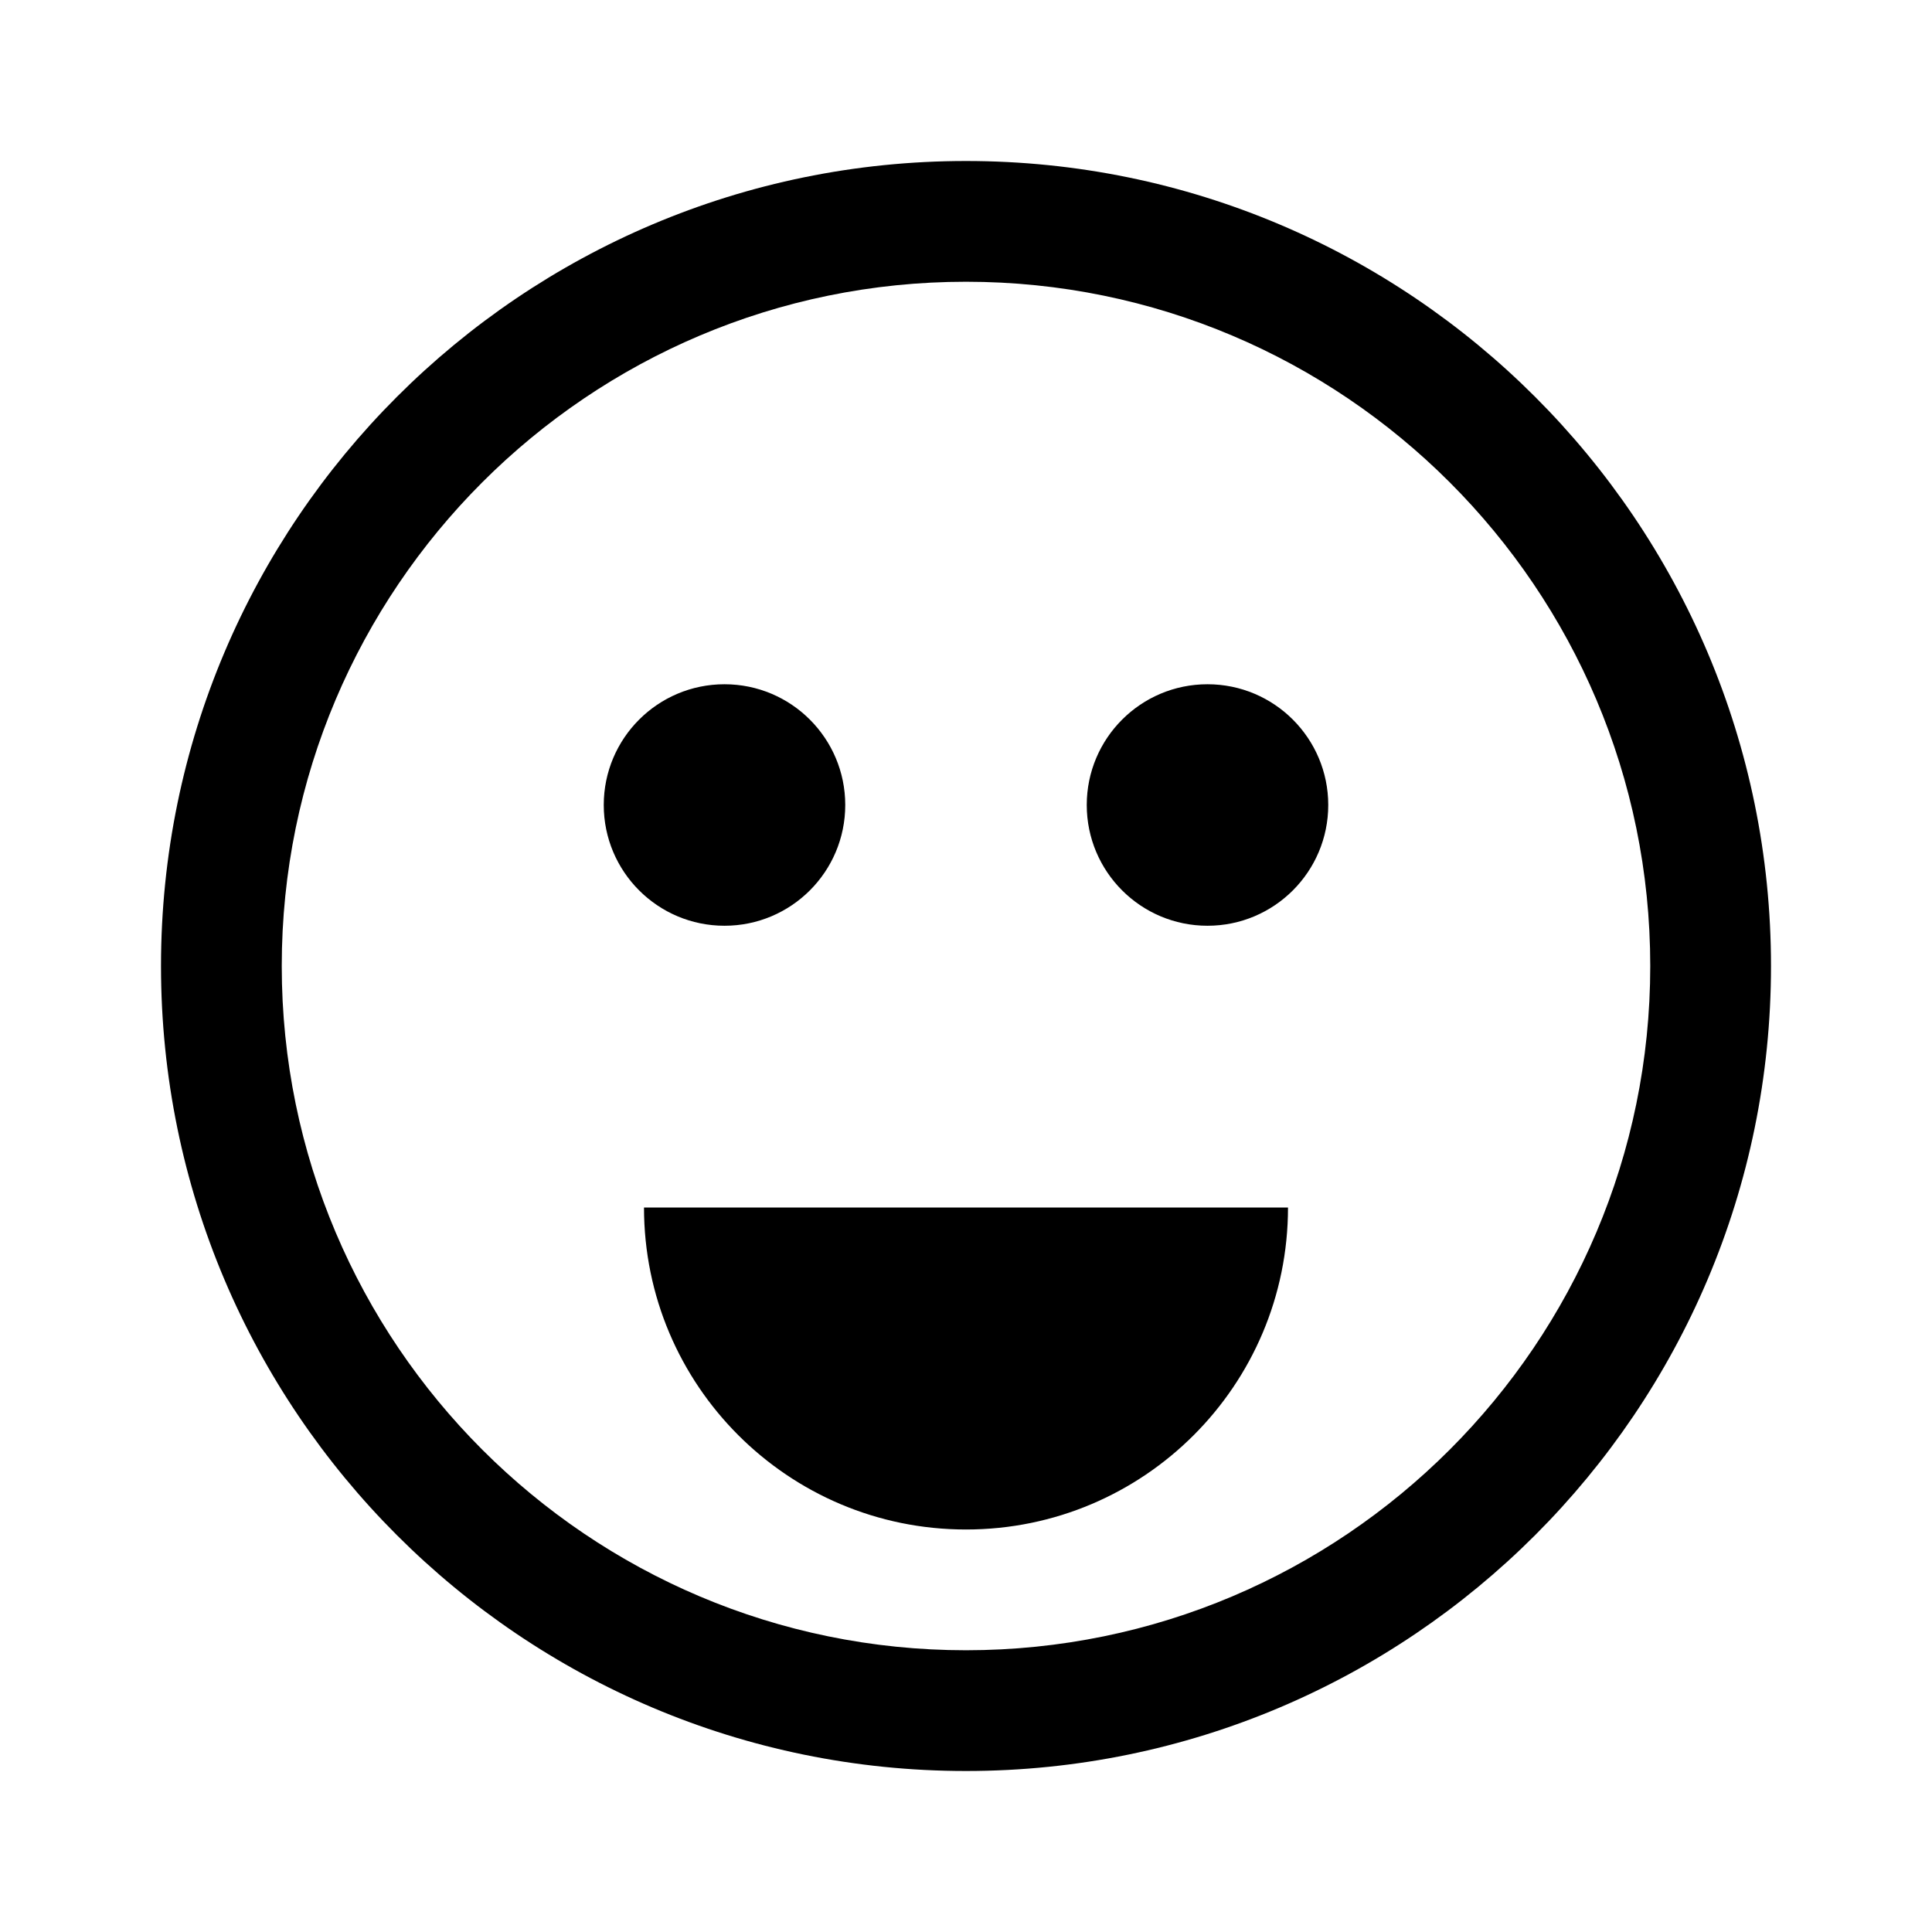
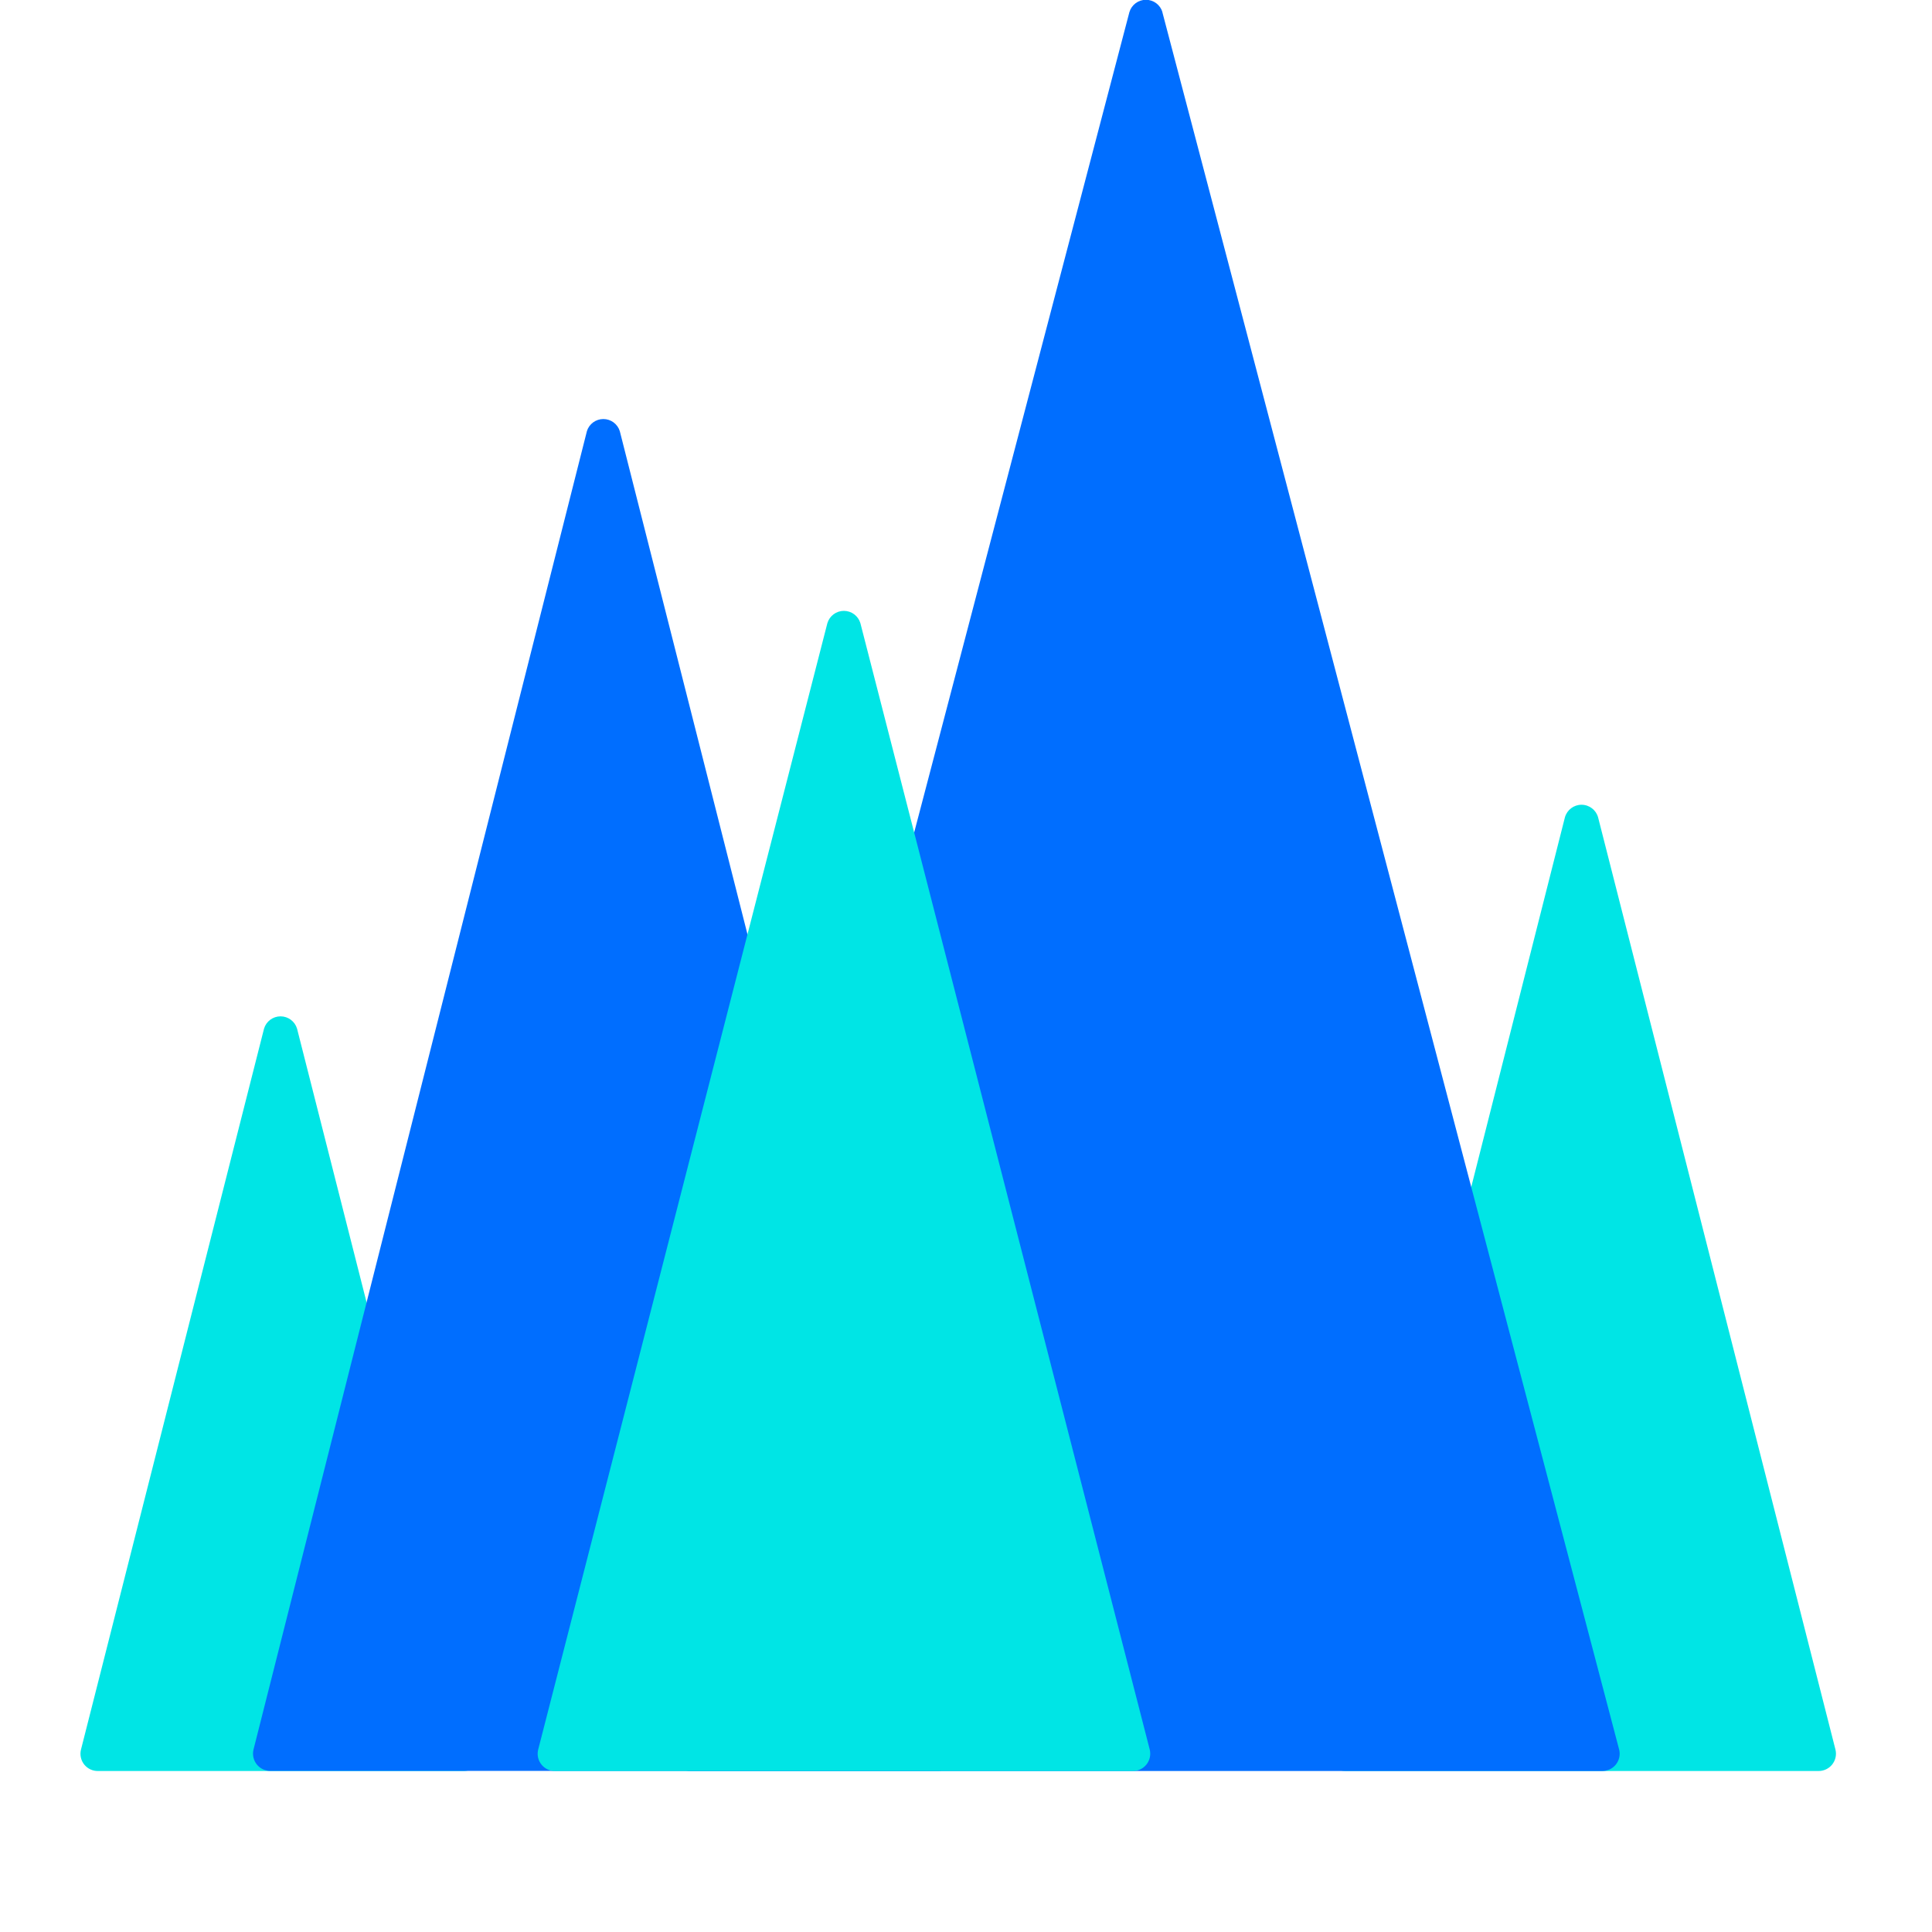
- <svg xmlns="http://www.w3.org/2000/svg" fill="currentColor" fill-rule="evenodd" height="1em" style="flex:none;line-height:1" viewBox="0 0 24 24" width="1em">
-   <path d="M12 2C6.48 2 2 6.48 2 12s4.48 10 10 10 10-4.48 10-10S17.52 2 12 2zm0 1.5c4.69 0 8.5 3.81 8.5 8.5s-3.81 8.5-8.5 8.5S3.5 16.69 3.5 12 7.31 3.5 12 3.5zm-3 5a1.5 1.5 0 100 3 1.5 1.5 0 000-3zm6 0a1.5 1.5 0 100 3 1.5 1.5 0 000-3zM8 15a4 4 0 008 0H8z" />
+ <svg xmlns="http://www.w3.org/2000/svg" viewBox="0 0 24 24">
+   <path d="M19.44 10.153l-2.936 11.586a.215.215 0 00.214.261h5.87a.215.215 0 00.214-.261l-2.95-11.586a.214.214 0 00-.412 0zM3.28 12.778l-2.275 8.96A.214.214 0 001.22 22h4.532a.212.212 0 00.214-.165.214.214 0 000-.097l-2.276-8.96a.214.214 0 00-.41 0z" fill="#00E5E5" />
+   <path d="M7.29 5.359L3.148 21.738a.215.215 0 00.203.261h8.29a.214.214 0 00.215-.261L7.7 5.358a.214.214 0 00-.41 0z" fill="#006EFF" />
+   <path d="M14.44.15a.214.214 0 00-.41 0L8.366 21.739a.214.214 0 00.214.261H19.9a.216.216 0 00.171-.078.214.214 0 00.044-.183L14.439.15z" fill="#006EFF" />
+   <path d="M10.278 7.741L6.685 21.736a.214.214 0 00.214.264h7.17a.215.215 0 00.214-.264L10.688 7.741a.214.214 0 00-.41 0z" fill="#00E5E5" />
</svg>
